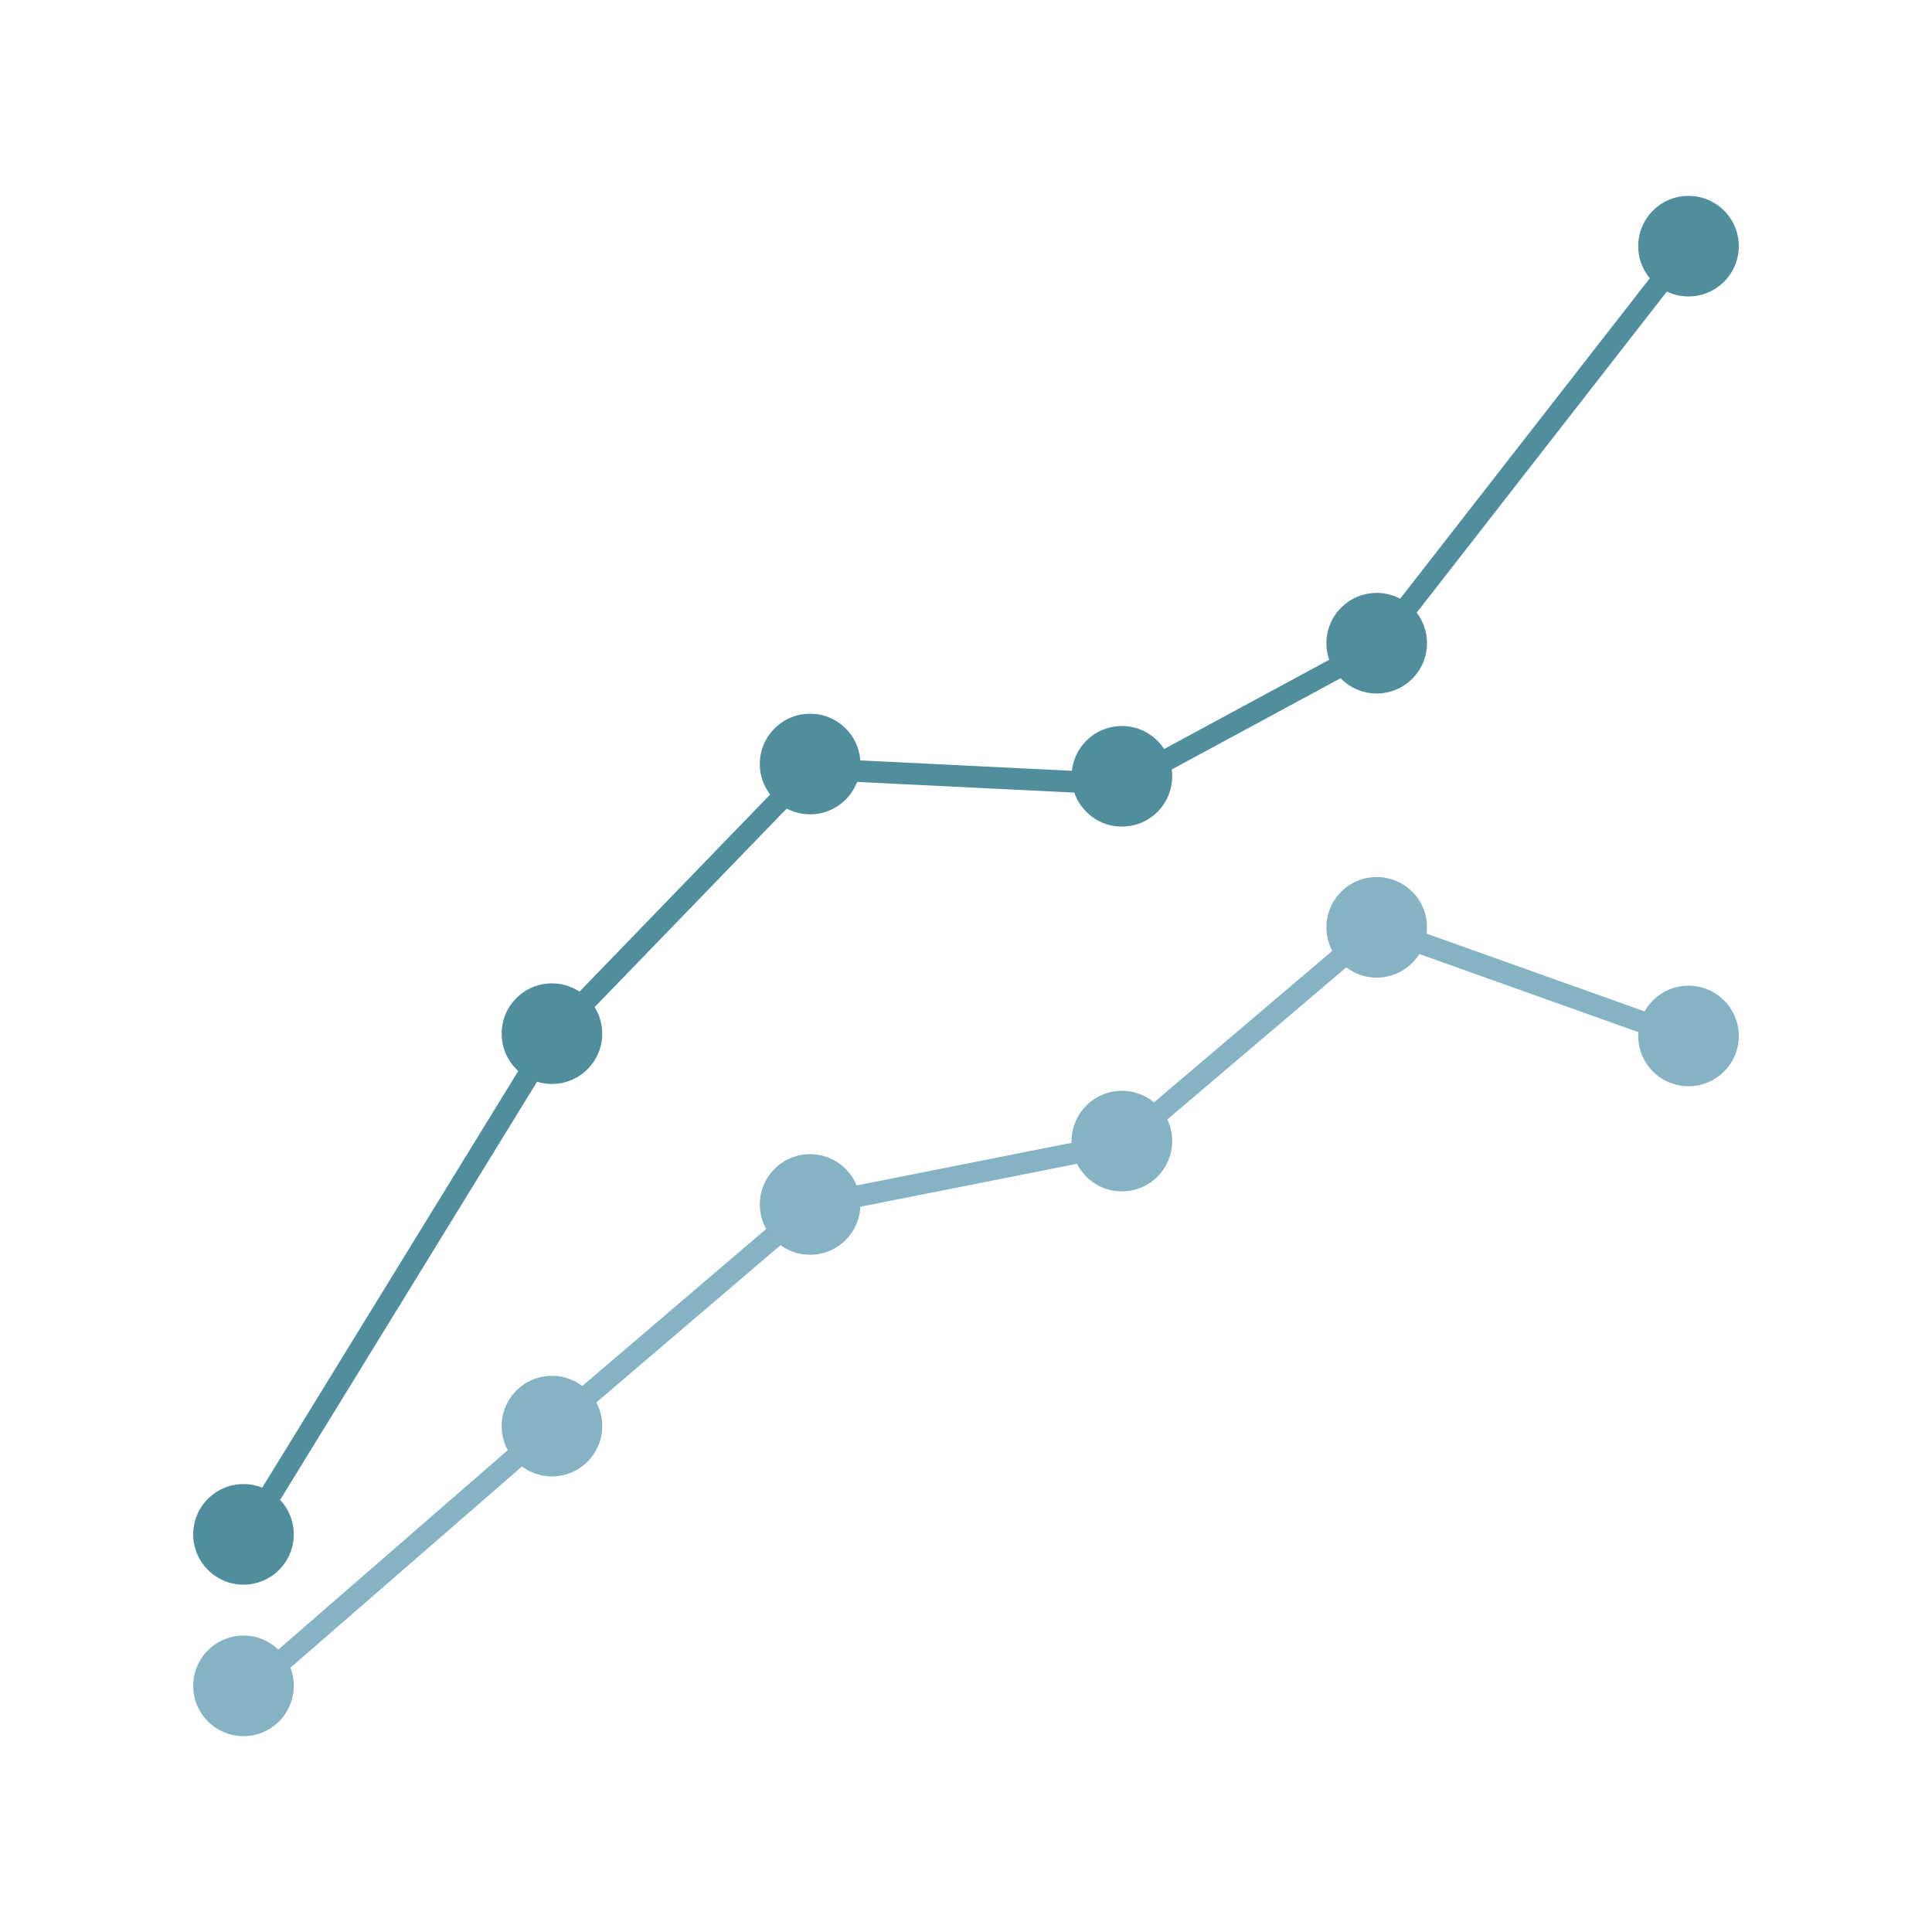
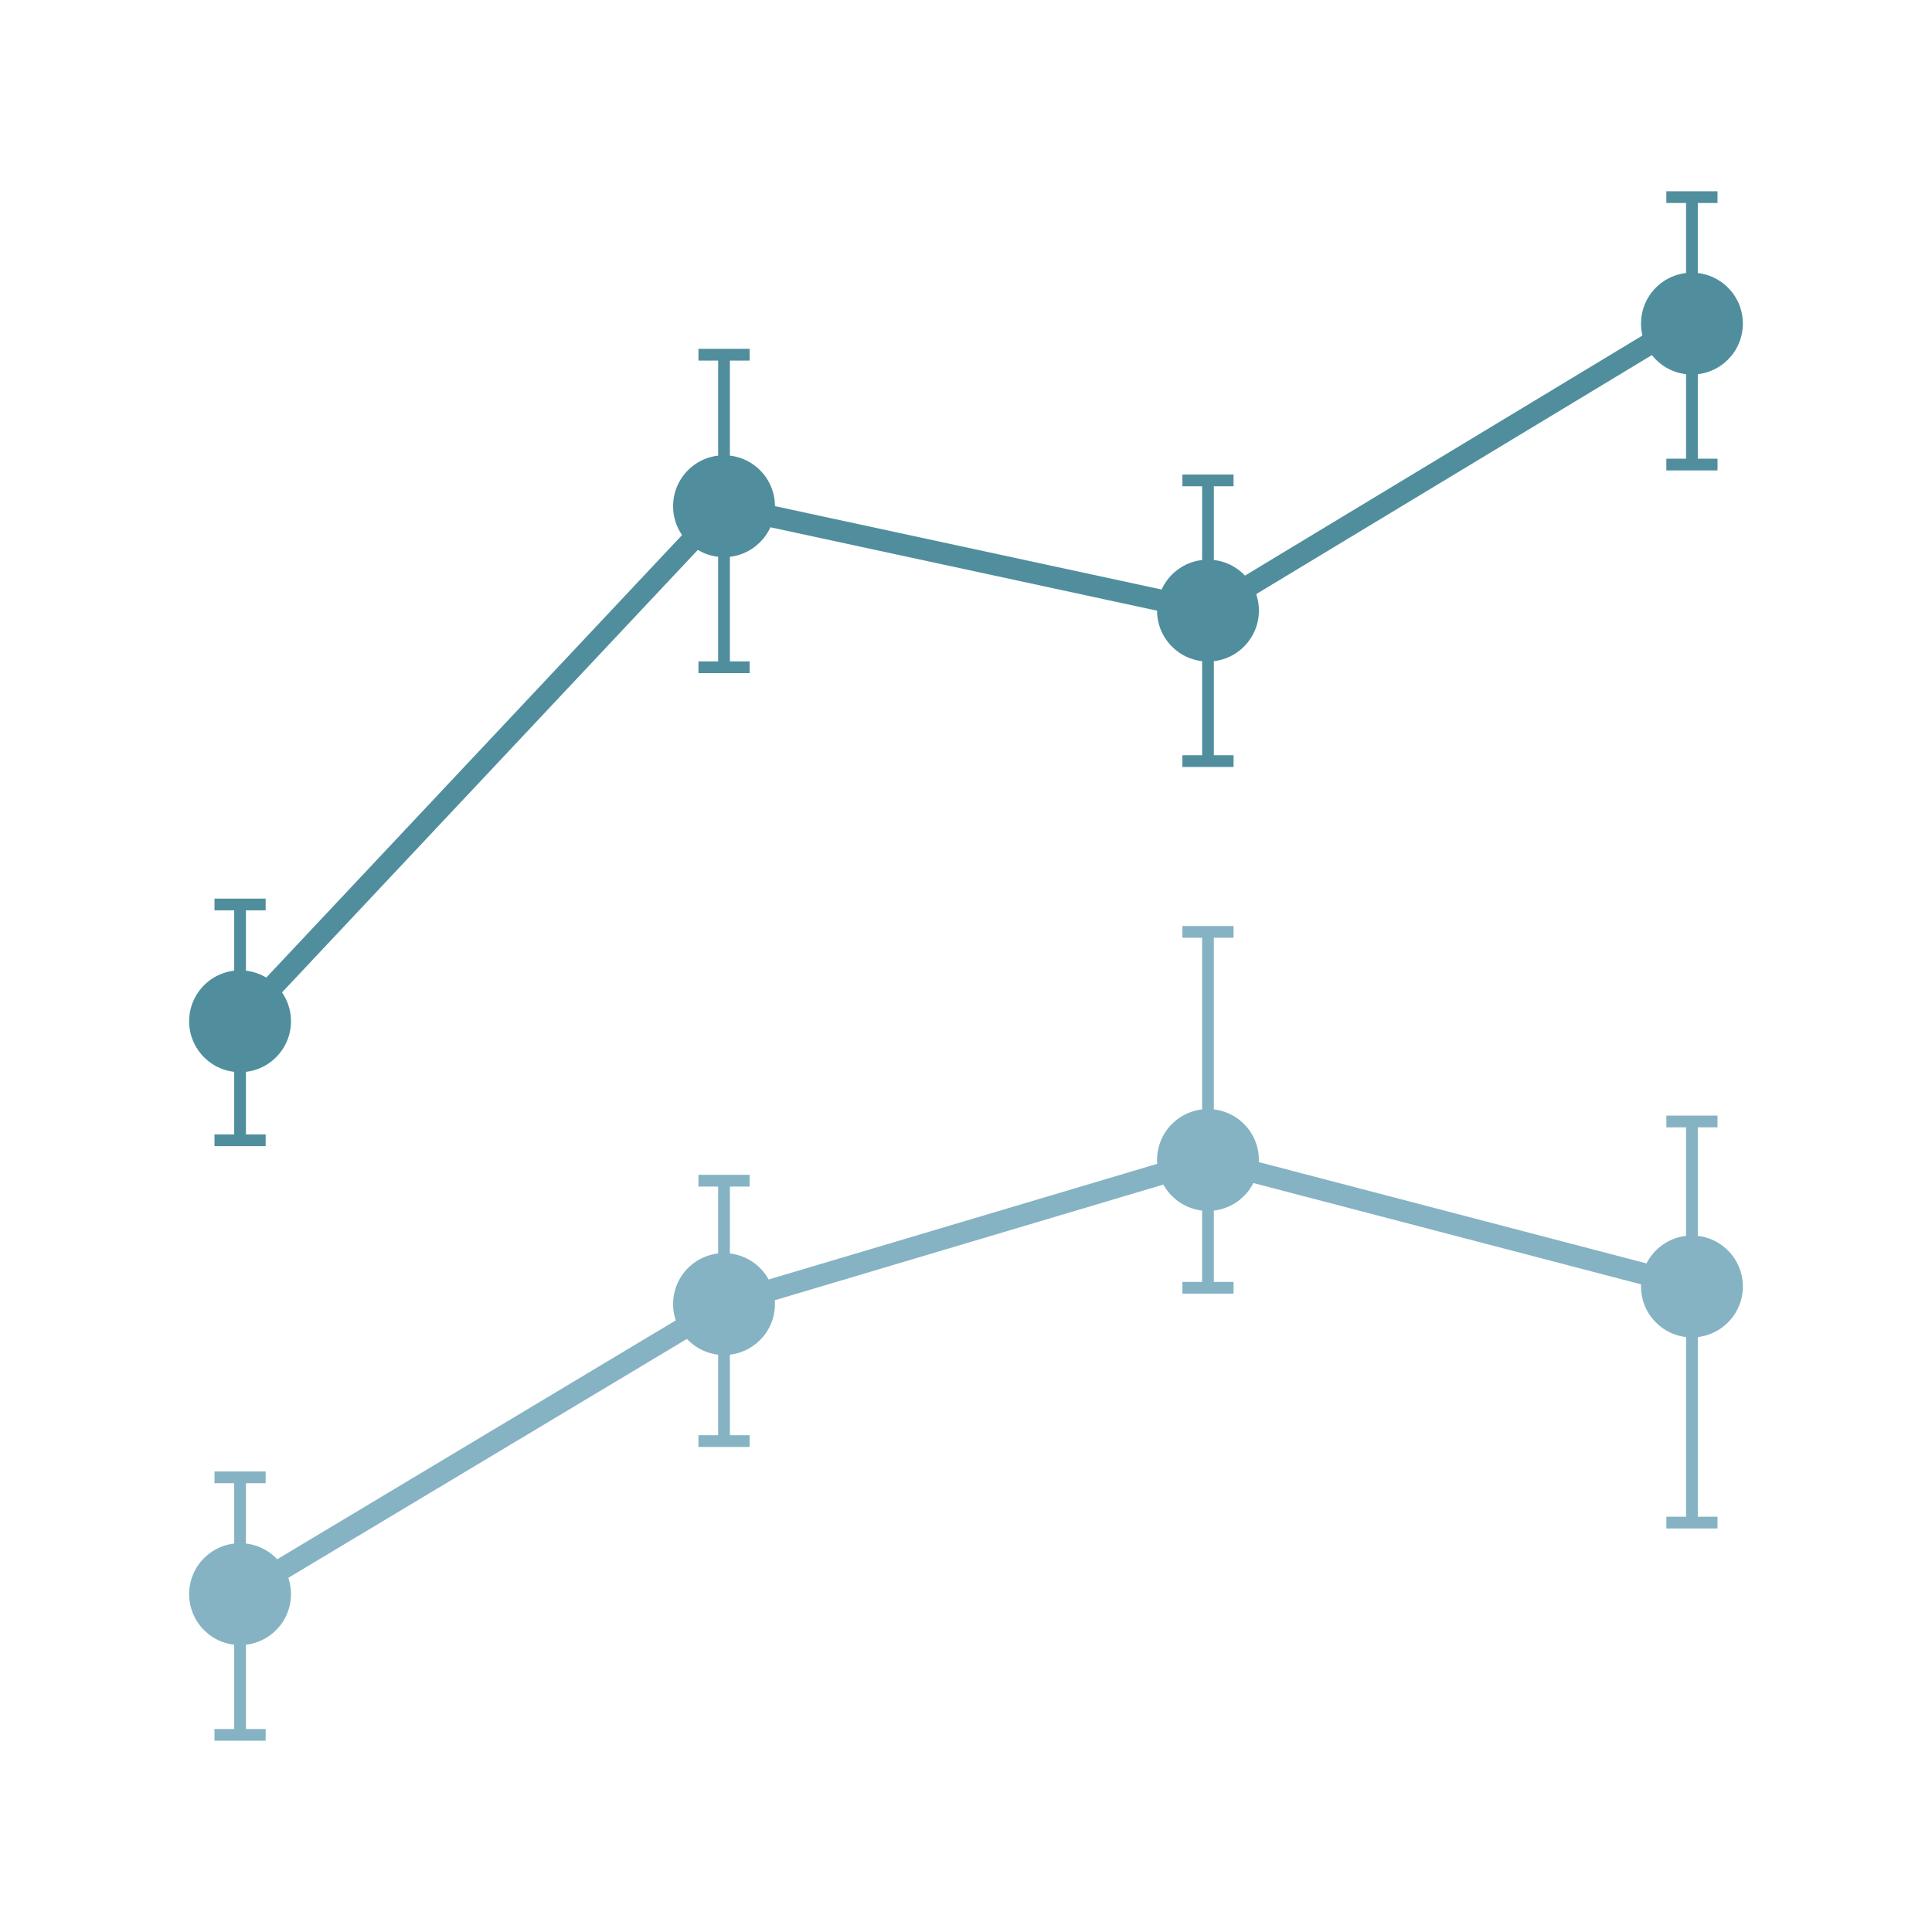
<svg xmlns="http://www.w3.org/2000/svg" version="1.1" id="Layer_1" x="0px" y="0px" viewBox="0 0 500 500" style="enable-background:new 0 0 500 500;" xml:space="preserve">
  <style type="text/css">
+ 
	
-     .primary-fill{fill:#85B3C3;}
+ 	.primary-fill{fill:#85B3C3;}
	.primary-stroke{stroke:#85B3C3;}
	.secondary-fill{fill:#508E9D;}
	.secondary-stroke{stroke:#508E9D;}
	
	.primary-markers{fill-rule:evenodd;clip-rule:evenodd;}
	.primary-line{fill-rule:evenodd;clip-rule:evenodd;fill:none;stroke-width:5.6;stroke-miterlimit:10;}
	.secondary-line{fill-rule:evenodd;clip-rule:evenodd;fill:none;stroke-width:5.6;stroke-miterlimit:10;}
	.secondary-markers{fill-rule:evenodd;clip-rule:evenodd;}
+ 	.line-thin{fill-rule:evenodd;clip-rule:evenodd;fill:none;stroke-width:3.038;stroke-miterlimit:10;}
+ 
</style>
+   <g class="primary-fill">
+     <circle id="Dot_21_00000157293055327189464480000005230154314322258066_" class="primary-markers" cx="62.128" cy="412.559" r="13.179" />
+     <circle id="Dot_14_00000034065510359238136230000003913153677443400068_" class="primary-markers" cx="312.624" cy="300.206" r="13.179" />
+     <circle id="Dot_16_00000052819802281250579650000015896080385672126140_" class="primary-markers" cx="437.872" cy="332.937" r="13.179" />
+     <circle id="Dot_23_00000101805518294852130560000002432445750256369078_" class="primary-markers" cx="187.376" cy="337.49" r="13.179" />
+   </g>
  <g class="primary-stroke">
-     <polyline class="primary-line" points="63.725,437.836 142.842,369.076 209.653,312.033 290.347,296.023 356.291,239.991 436.985,268.779     " />
+     <polyline class="primary-line" points="62.128,412.559 187.376,337.49 312.624,300.206 437.872,332.937 " />
+     <line class="line-thin" x1="306.003" y1="241.177" x2="319.245" y2="241.177" />
+     <line class="line-thin" x1="306.003" y1="333.273" x2="319.245" y2="333.273" />
+     <line class="line-thin" x1="180.755" y1="372.954" x2="193.997" y2="372.954" />
  </g>
-   <g class="primary-fill">
-     <circle id="Dot_21_00000130635302015919128260000018061975041618698163_" class="primary-markers" cx="63.015" cy="436.296" r="13.015" />
-     <circle id="Dot_21_00000029755810830341567330000002122079485100671919_" class="primary-markers" cx="142.842" cy="369.076" r="13.015" />
-     <circle id="Dot_14_00000134213082090489820730000013566830415626196662_" class="primary-markers" cx="290.347" cy="295.31" r="13.015" />
-     <circle id="Dot_15_00000141436812545117655690000008967750913116737411_" class="primary-markers" cx="356.291" cy="239.991" r="13.015" />
-     <circle id="Dot_16_00000138557642759300424120000013538030141617711545_" class="primary-markers" cx="436.985" cy="268.108" r="13.015" />
-     <circle id="Dot_23_00000163757305315056288930000000717920530852065695_" class="primary-markers" cx="209.653" cy="311.715" r="13.015" />
+   <g class="primary-stroke">
+     <g>
+       <line class="line-thin" x1="437.872" y1="290.236" x2="437.872" y2="394.044" />
+       <line class="line-thin" x1="431.251" y1="290.236" x2="444.493" y2="290.236" />
+       <line class="line-thin" x1="431.251" y1="394.044" x2="444.493" y2="394.044" />
+     </g>
+     <line class="line-thin" x1="312.624" y1="241.177" x2="312.624" y2="333.273" />
+     <line class="line-thin" x1="187.376" y1="305.56" x2="187.376" y2="372.954" />
+     <line class="line-thin" x1="180.755" y1="305.56" x2="193.997" y2="305.56" />
+     <g>
+       <line class="line-thin" x1="62.128" y1="382.335" x2="62.128" y2="448.984" />
+       <line class="line-thin" x1="55.507" y1="382.335" x2="68.749" y2="382.335" />
+       <line class="line-thin" x1="55.507" y1="448.984" x2="68.749" y2="448.984" />
+     </g>
+   </g>
+   <g class="secondary-fill">
+     <circle id="Dot_21_00000017513433261314329920000013641791400069840263_" class="secondary-markers" cx="62.128" cy="264.301" r="13.179" />
+     <circle id="Dot_14_00000146500748590022584990000008941163800800368538_" class="secondary-markers" cx="312.624" cy="158.021" r="13.179" />
+     <circle id="Dot_16_00000183952090262577716440000004233371424266460841_" class="secondary-markers" cx="437.872" cy="83.75" r="13.179" />
+     <circle id="Dot_23_00000010282265536662711440000016893251245597629614_" class="secondary-markers" cx="187.376" cy="131.007" r="13.179" />
  </g>
  <g class="secondary-stroke">
-     <polyline class="secondary-line" points="63.725,397.093 143.35,267.511 209.653,198.962 290.347,202.927 356.291,167.287 436.985,63.704  " />
+     <polyline class="secondary-line" points="62.128,264.301 187.376,131.007 312.624,158.021 437.872,82.361 " />
  </g>
-   <g class="secondary-fill">
-     <circle id="Dot_21_00000040552671929458408250000011056231864254503079_" class="secondary-markers" cx="63.015" cy="397.093" r="13.015" />
-     <circle id="Dot_21_00000035527598586769324250000007911753213938969755_" class="secondary-markers" cx="142.842" cy="267.511" r="13.015" />
-     <circle id="Dot_14_00000030462288161663853850000016730483946828549511_" class="secondary-markers" cx="290.347" cy="200.907" r="13.015" />
-     <circle id="Dot_15_00000155864439392088445970000016657100952590455680_" class="secondary-markers" cx="356.291" cy="166.46" r="13.015" />
-     <circle id="Dot_16_00000154407745321036594290000009983668136613457584_" class="secondary-markers" cx="436.985" cy="63.704" r="13.015" />
-     <circle id="Dot_23_00000062187953010574172220000008058862219998238909_" class="secondary-markers" cx="209.653" cy="197.727" r="13.015" />
+   <g class="secondary-stroke">
+     <g>
+       <line class="line-thin" x1="437.872" y1="51.016" x2="437.872" y2="120.226" />
+       <line class="line-thin" x1="431.251" y1="51.016" x2="444.493" y2="51.016" />
+       <line class="line-thin" x1="431.251" y1="120.226" x2="444.493" y2="120.226" />
+     </g>
+     <g>
+       <line class="line-thin" x1="312.624" y1="124.328" x2="312.624" y2="196.972" />
+       <line class="line-thin" x1="306.003" y1="124.328" x2="319.245" y2="124.328" />
+       <line class="line-thin" x1="306.003" y1="196.972" x2="319.245" y2="196.972" />
+     </g>
+     <g>
+       <line class="line-thin" x1="187.376" y1="91.799" x2="187.376" y2="172.687" />
+       <line class="line-thin" x1="180.755" y1="91.799" x2="193.997" y2="91.799" />
+       <line class="line-thin" x1="180.755" y1="172.687" x2="193.997" y2="172.687" />
+     </g>
+     <g>
+       <line class="line-thin" x1="62.128" y1="234.077" x2="62.128" y2="295.103" />
+       <line class="line-thin" x1="55.507" y1="234.077" x2="68.749" y2="234.077" />
+       <line class="line-thin" x1="55.507" y1="295.103" x2="68.749" y2="295.103" />
+     </g>
  </g>
</svg>
